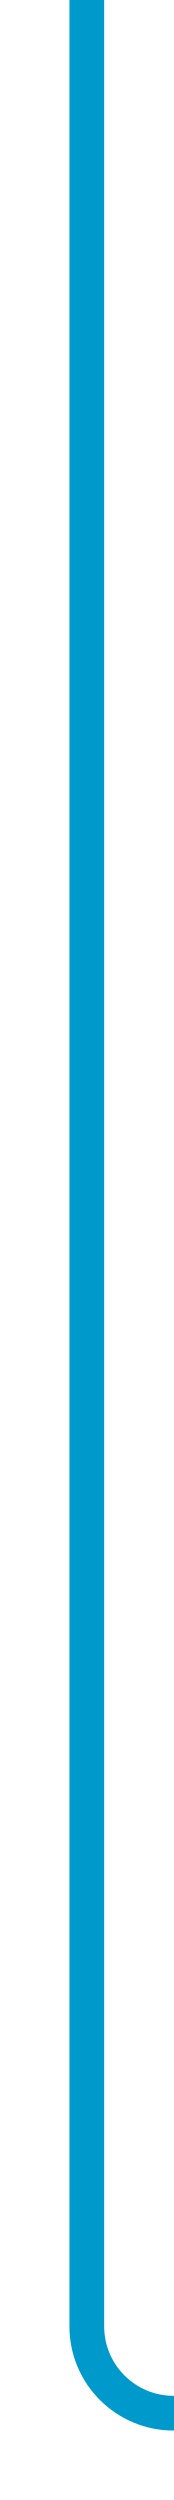
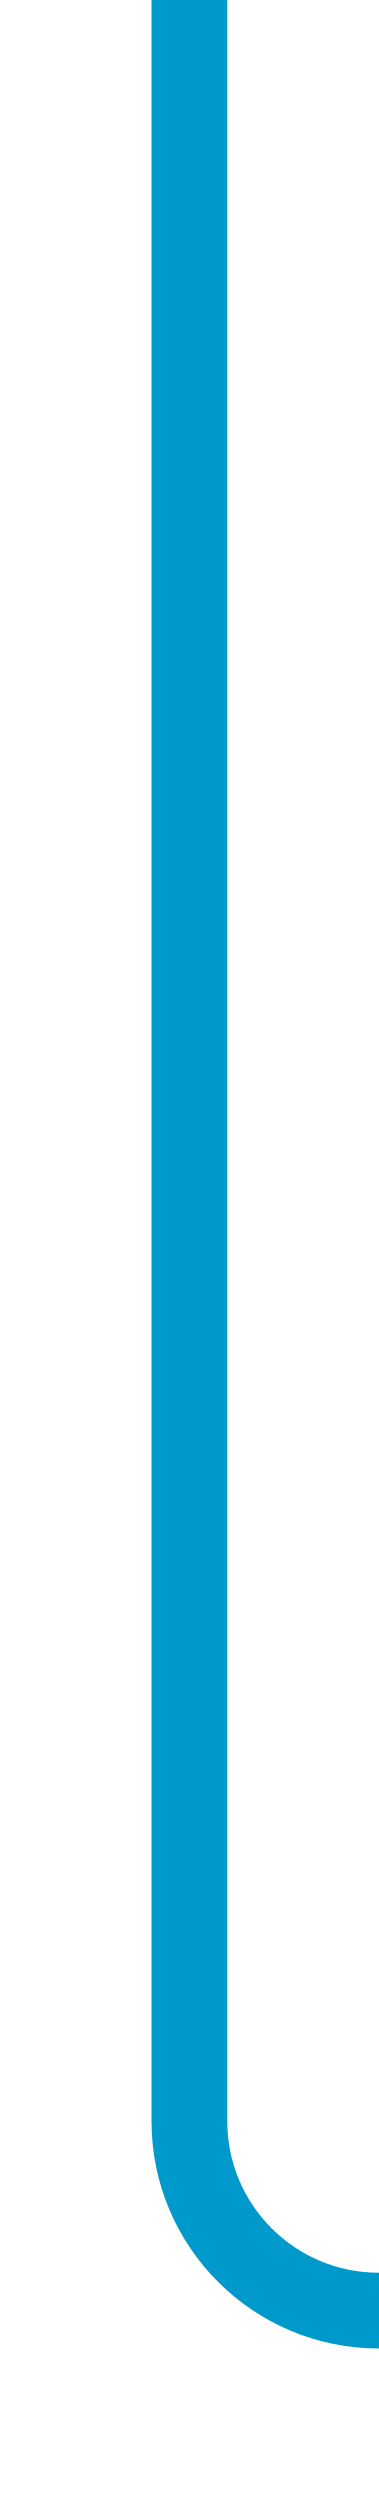
- <svg xmlns="http://www.w3.org/2000/svg" version="1.1" width="10px" height="144px" preserveAspectRatio="xMidYMin meet" viewBox="3737 1632  8 144">
-   <path d="M 3741 1632  L 3741 1766  A 5 5 0 0 0 3746 1771 L 3935 1771  " stroke-width="2" stroke="#0099cc" fill="none" />
+ <svg xmlns="http://www.w3.org/2000/svg" version="1.1" width="10px" height="66px" preserveAspectRatio="xMidYMin meet" viewBox="4011 455  8 66">
+   <path d="M 4015 455  L 4015 511  A 5 5 0 0 0 4020 516 L 4421 516  " stroke-width="2" stroke="#0099cc" fill="none" />
</svg>
